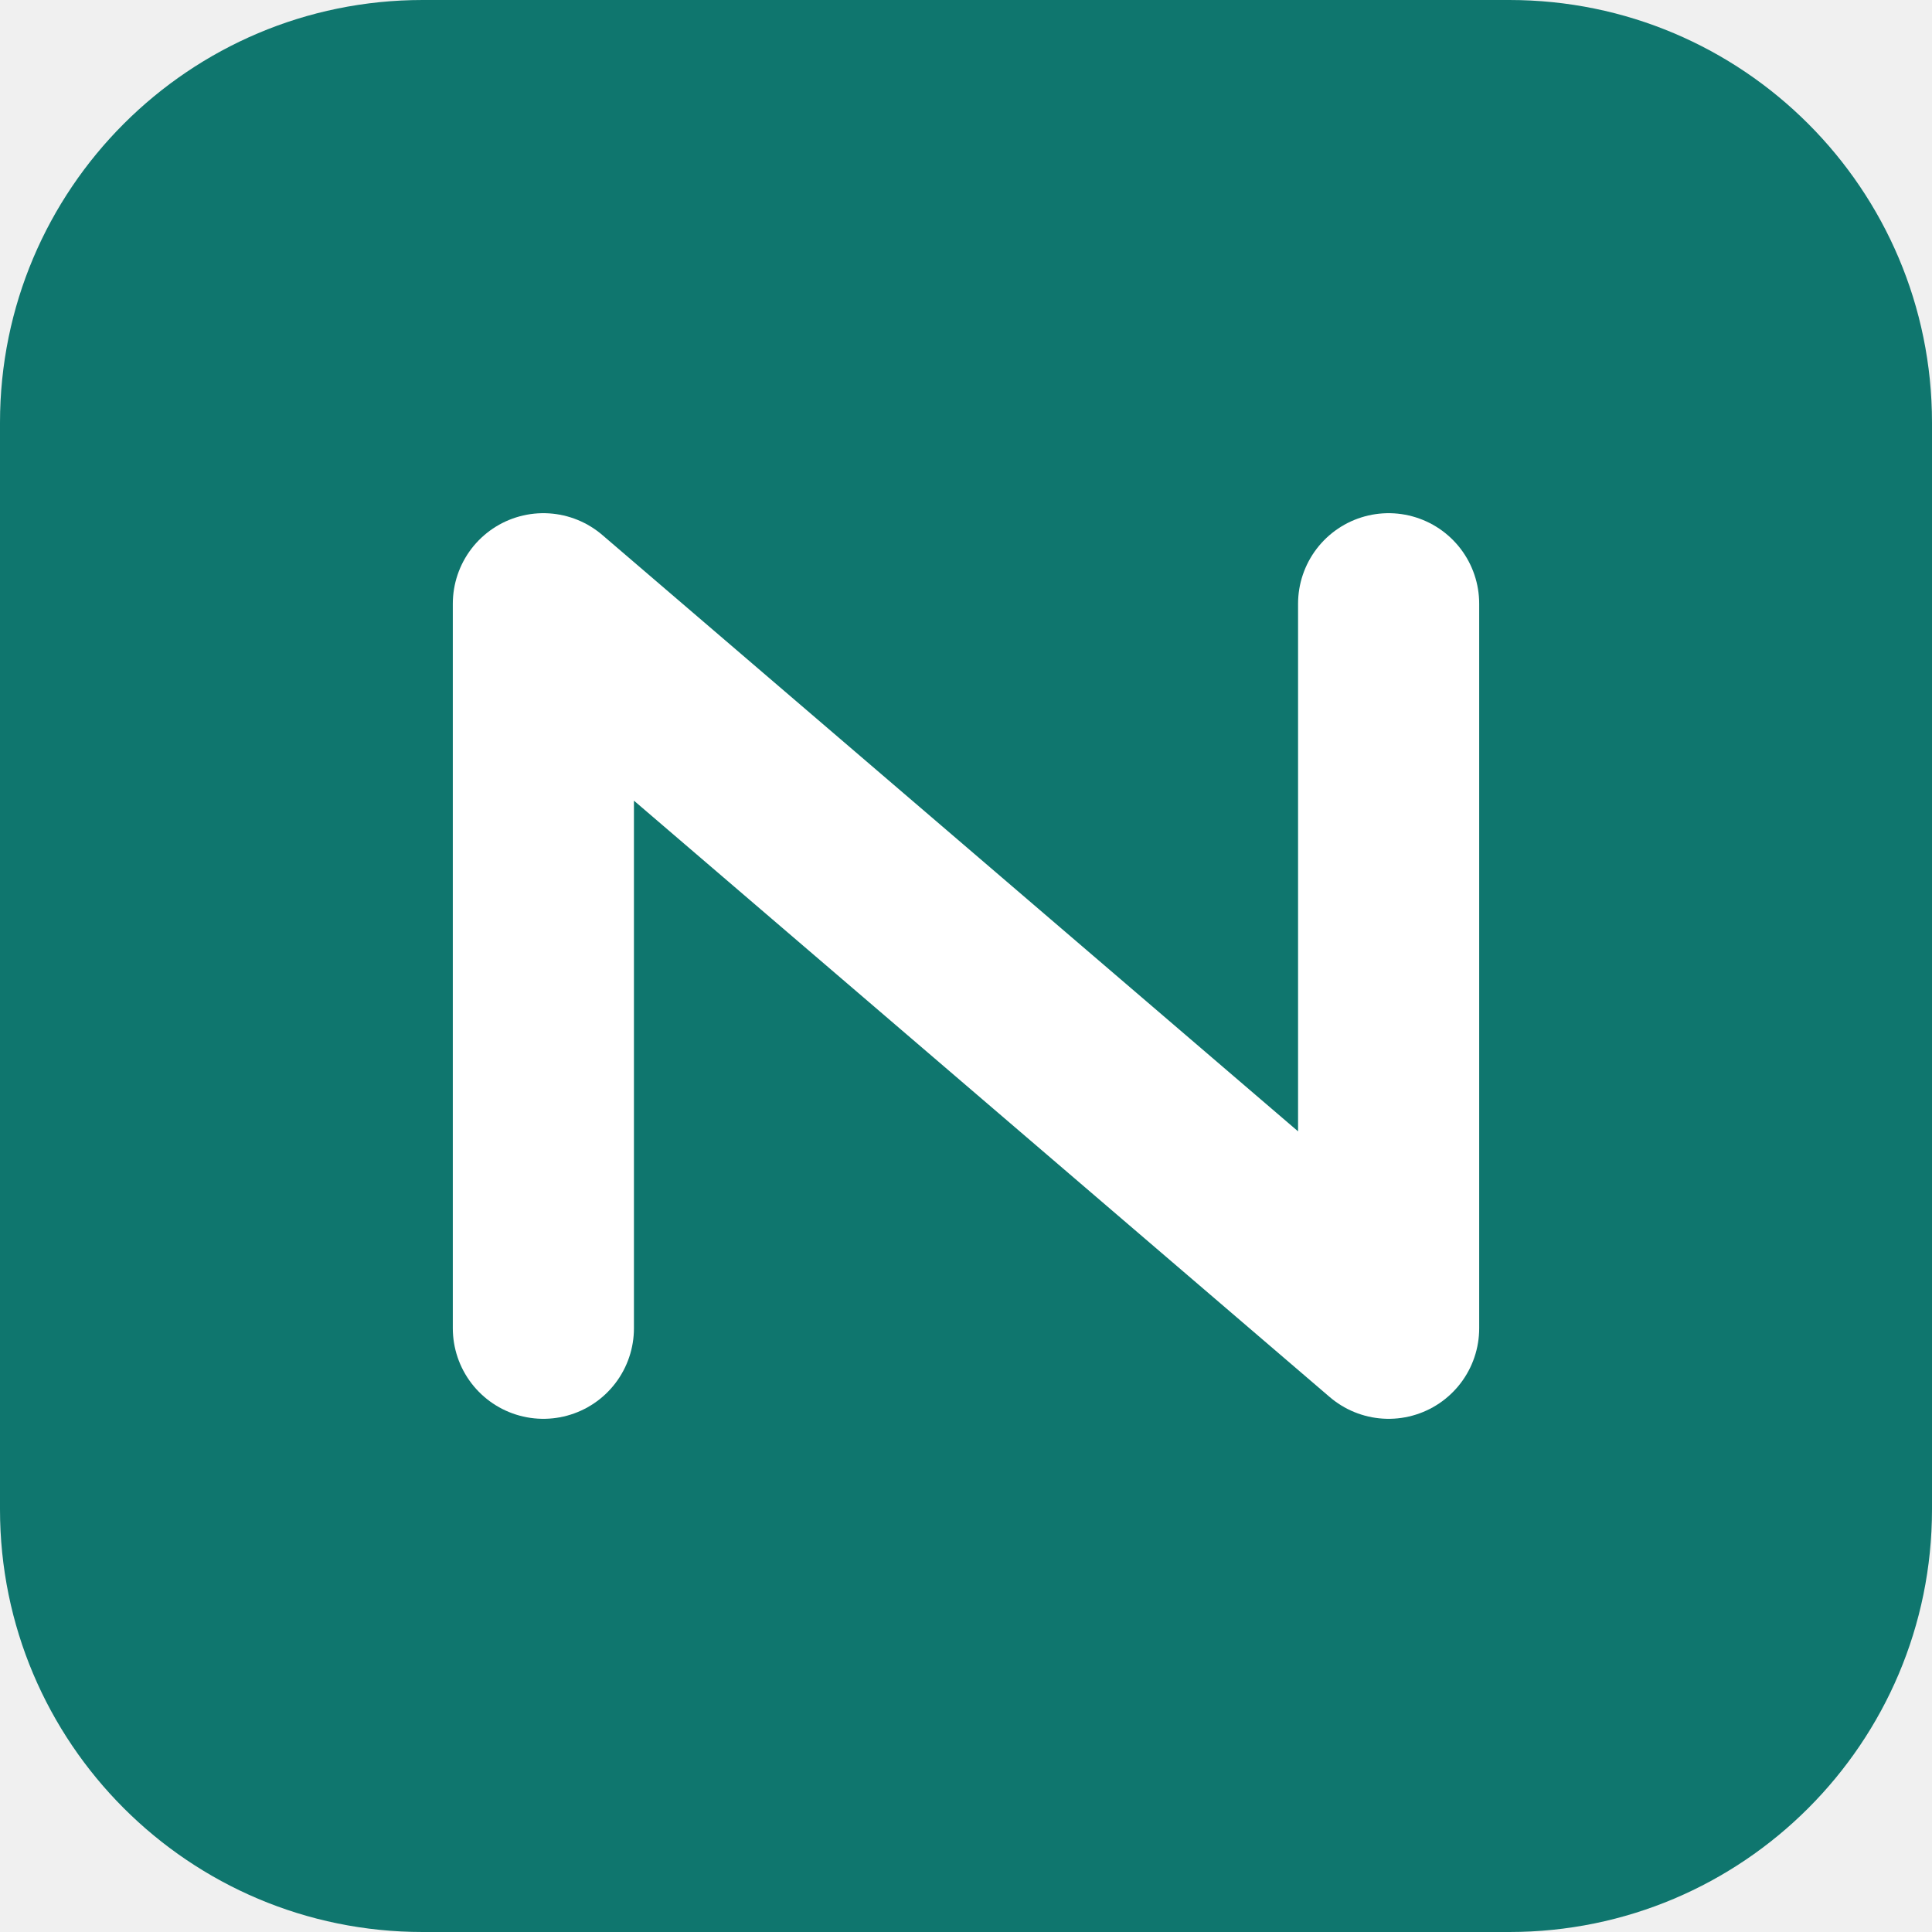
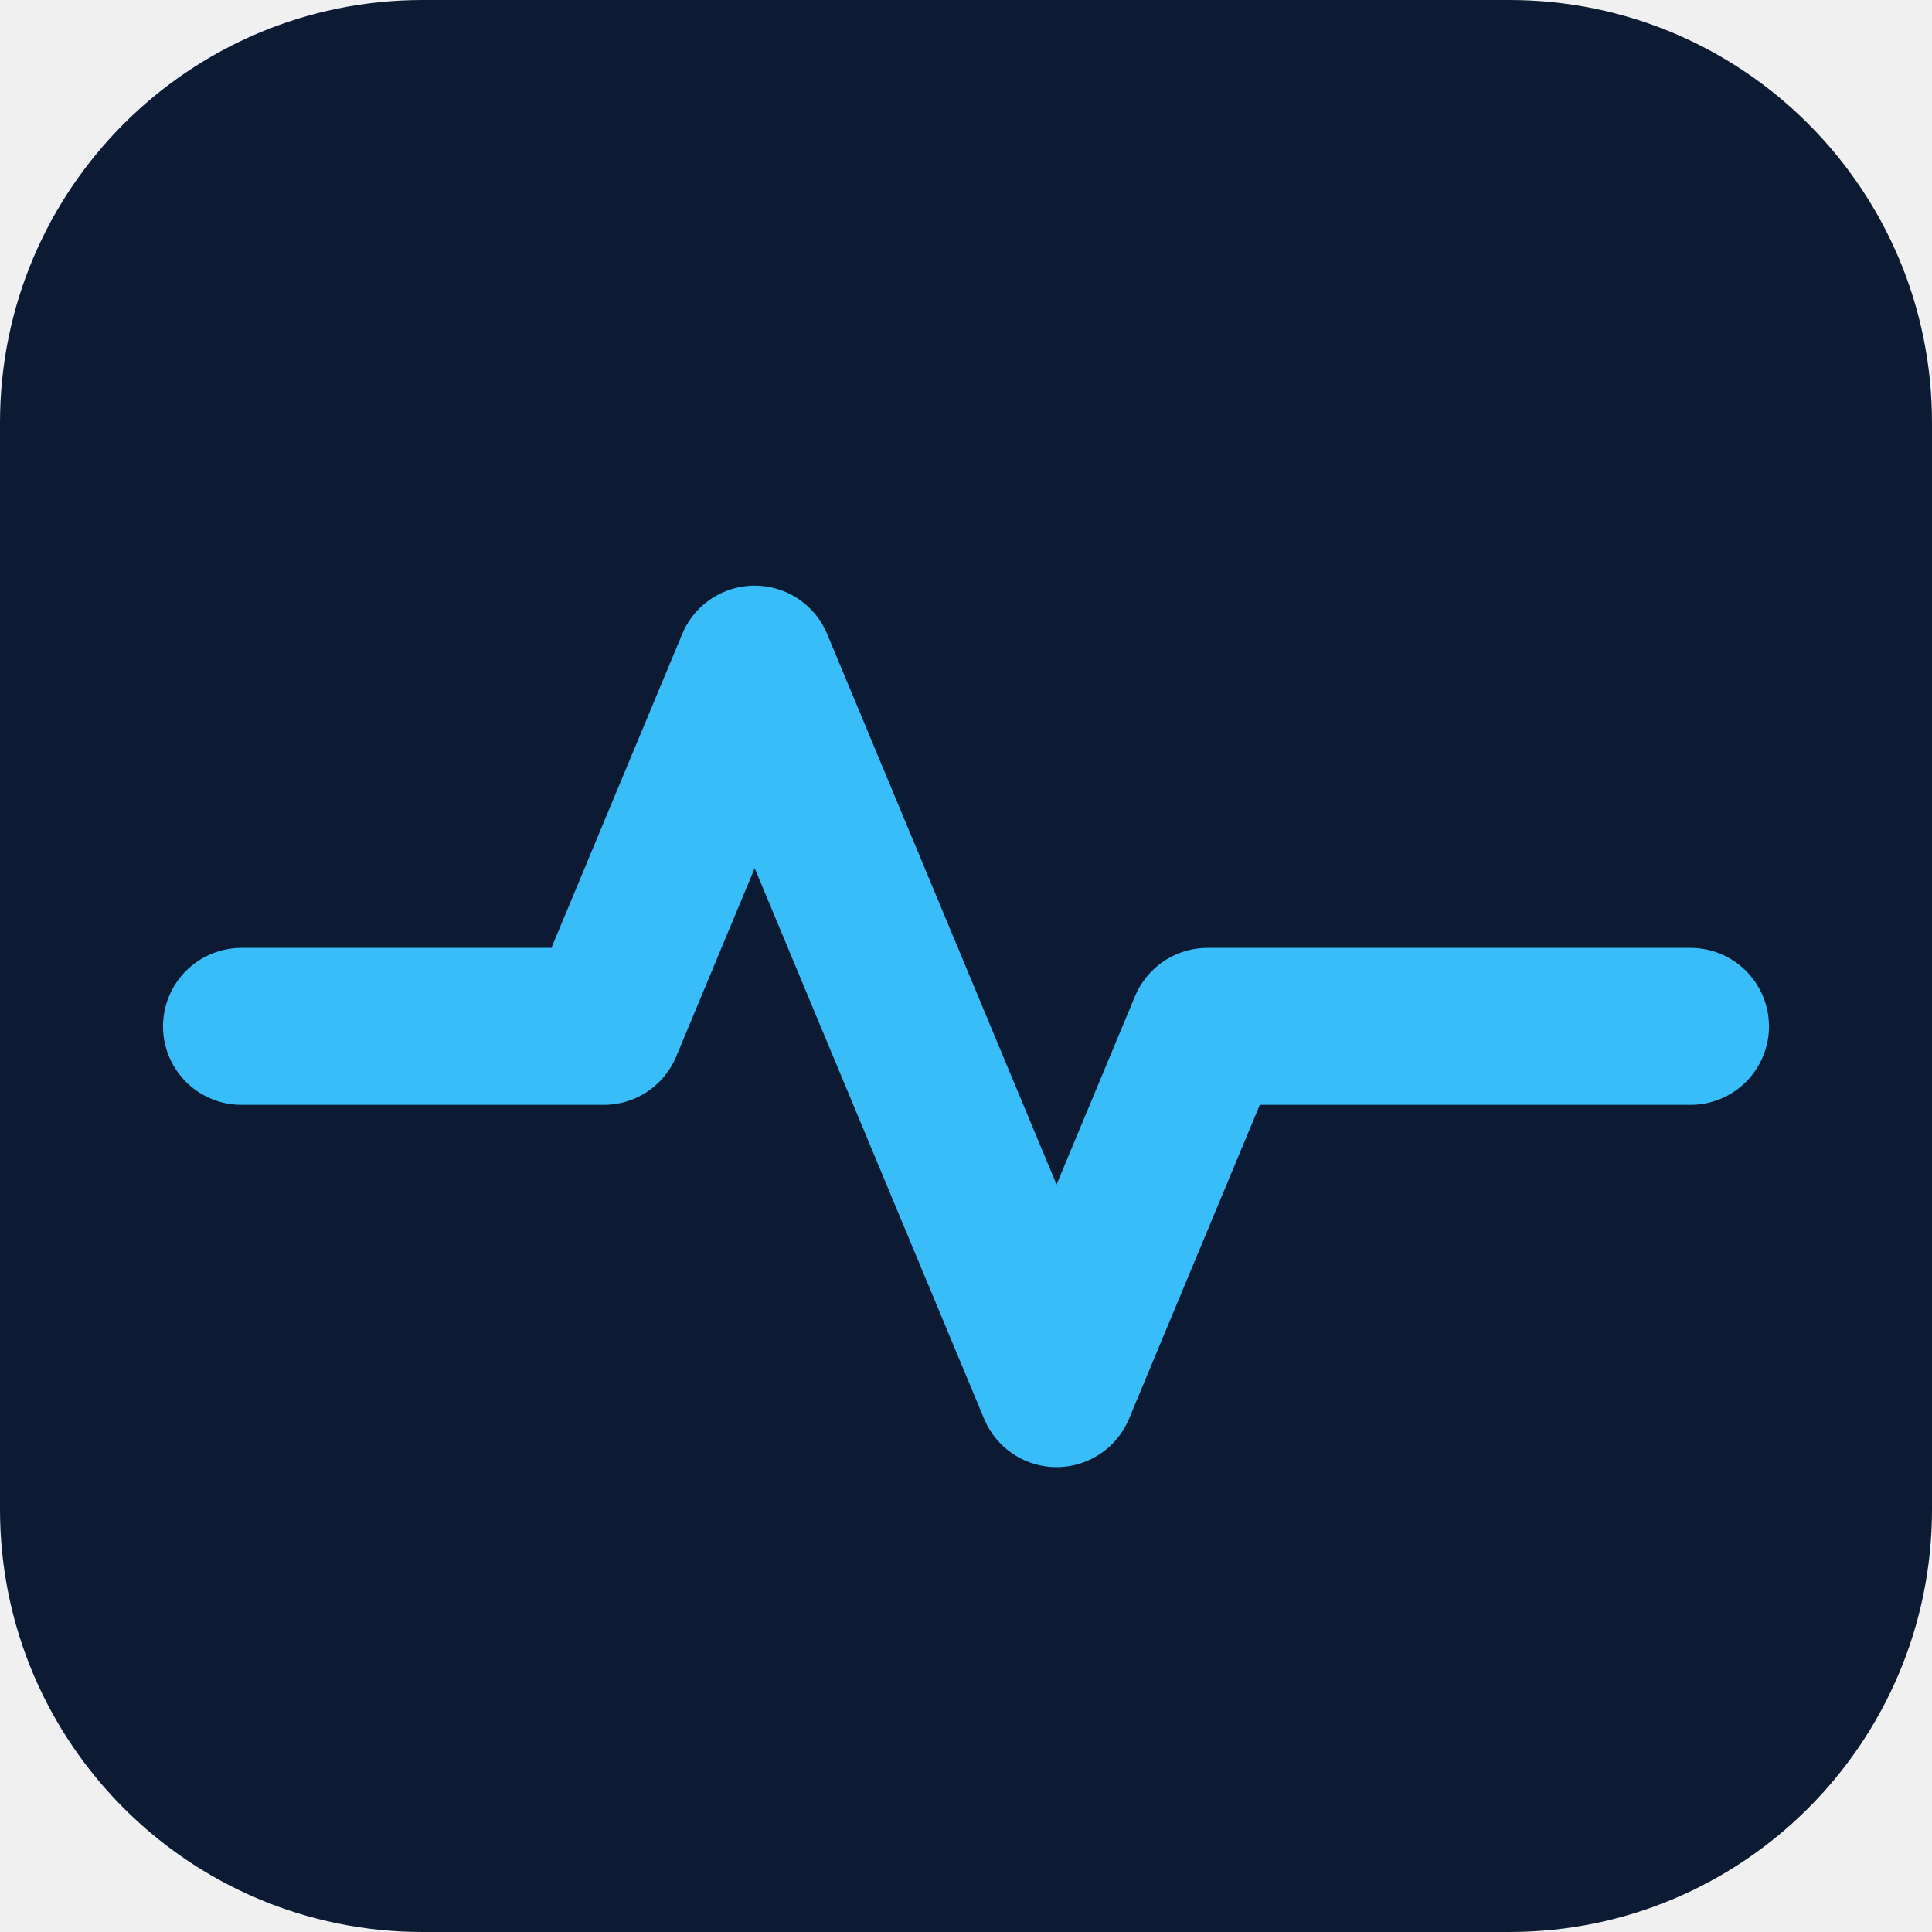
<svg xmlns="http://www.w3.org/2000/svg" viewBox="0 0 32 32">
-   <rect width="32" height="32" rx="7" fill="#0f766e" />
-   <path d="M9 22V10l14 12V10" stroke="#fff" stroke-width="3" fill="none" stroke-linecap="round" stroke-linejoin="round" />
+   <rect width="32" height="32" rx="7" fill="#0c1b33" />
+   <path d="M4 17h6l2.5-6 5 12 2.5-6H28" stroke="#38bdf8" stroke-width="2.6" fill="none" stroke-linecap="round" stroke-linejoin="round" />
</svg>
